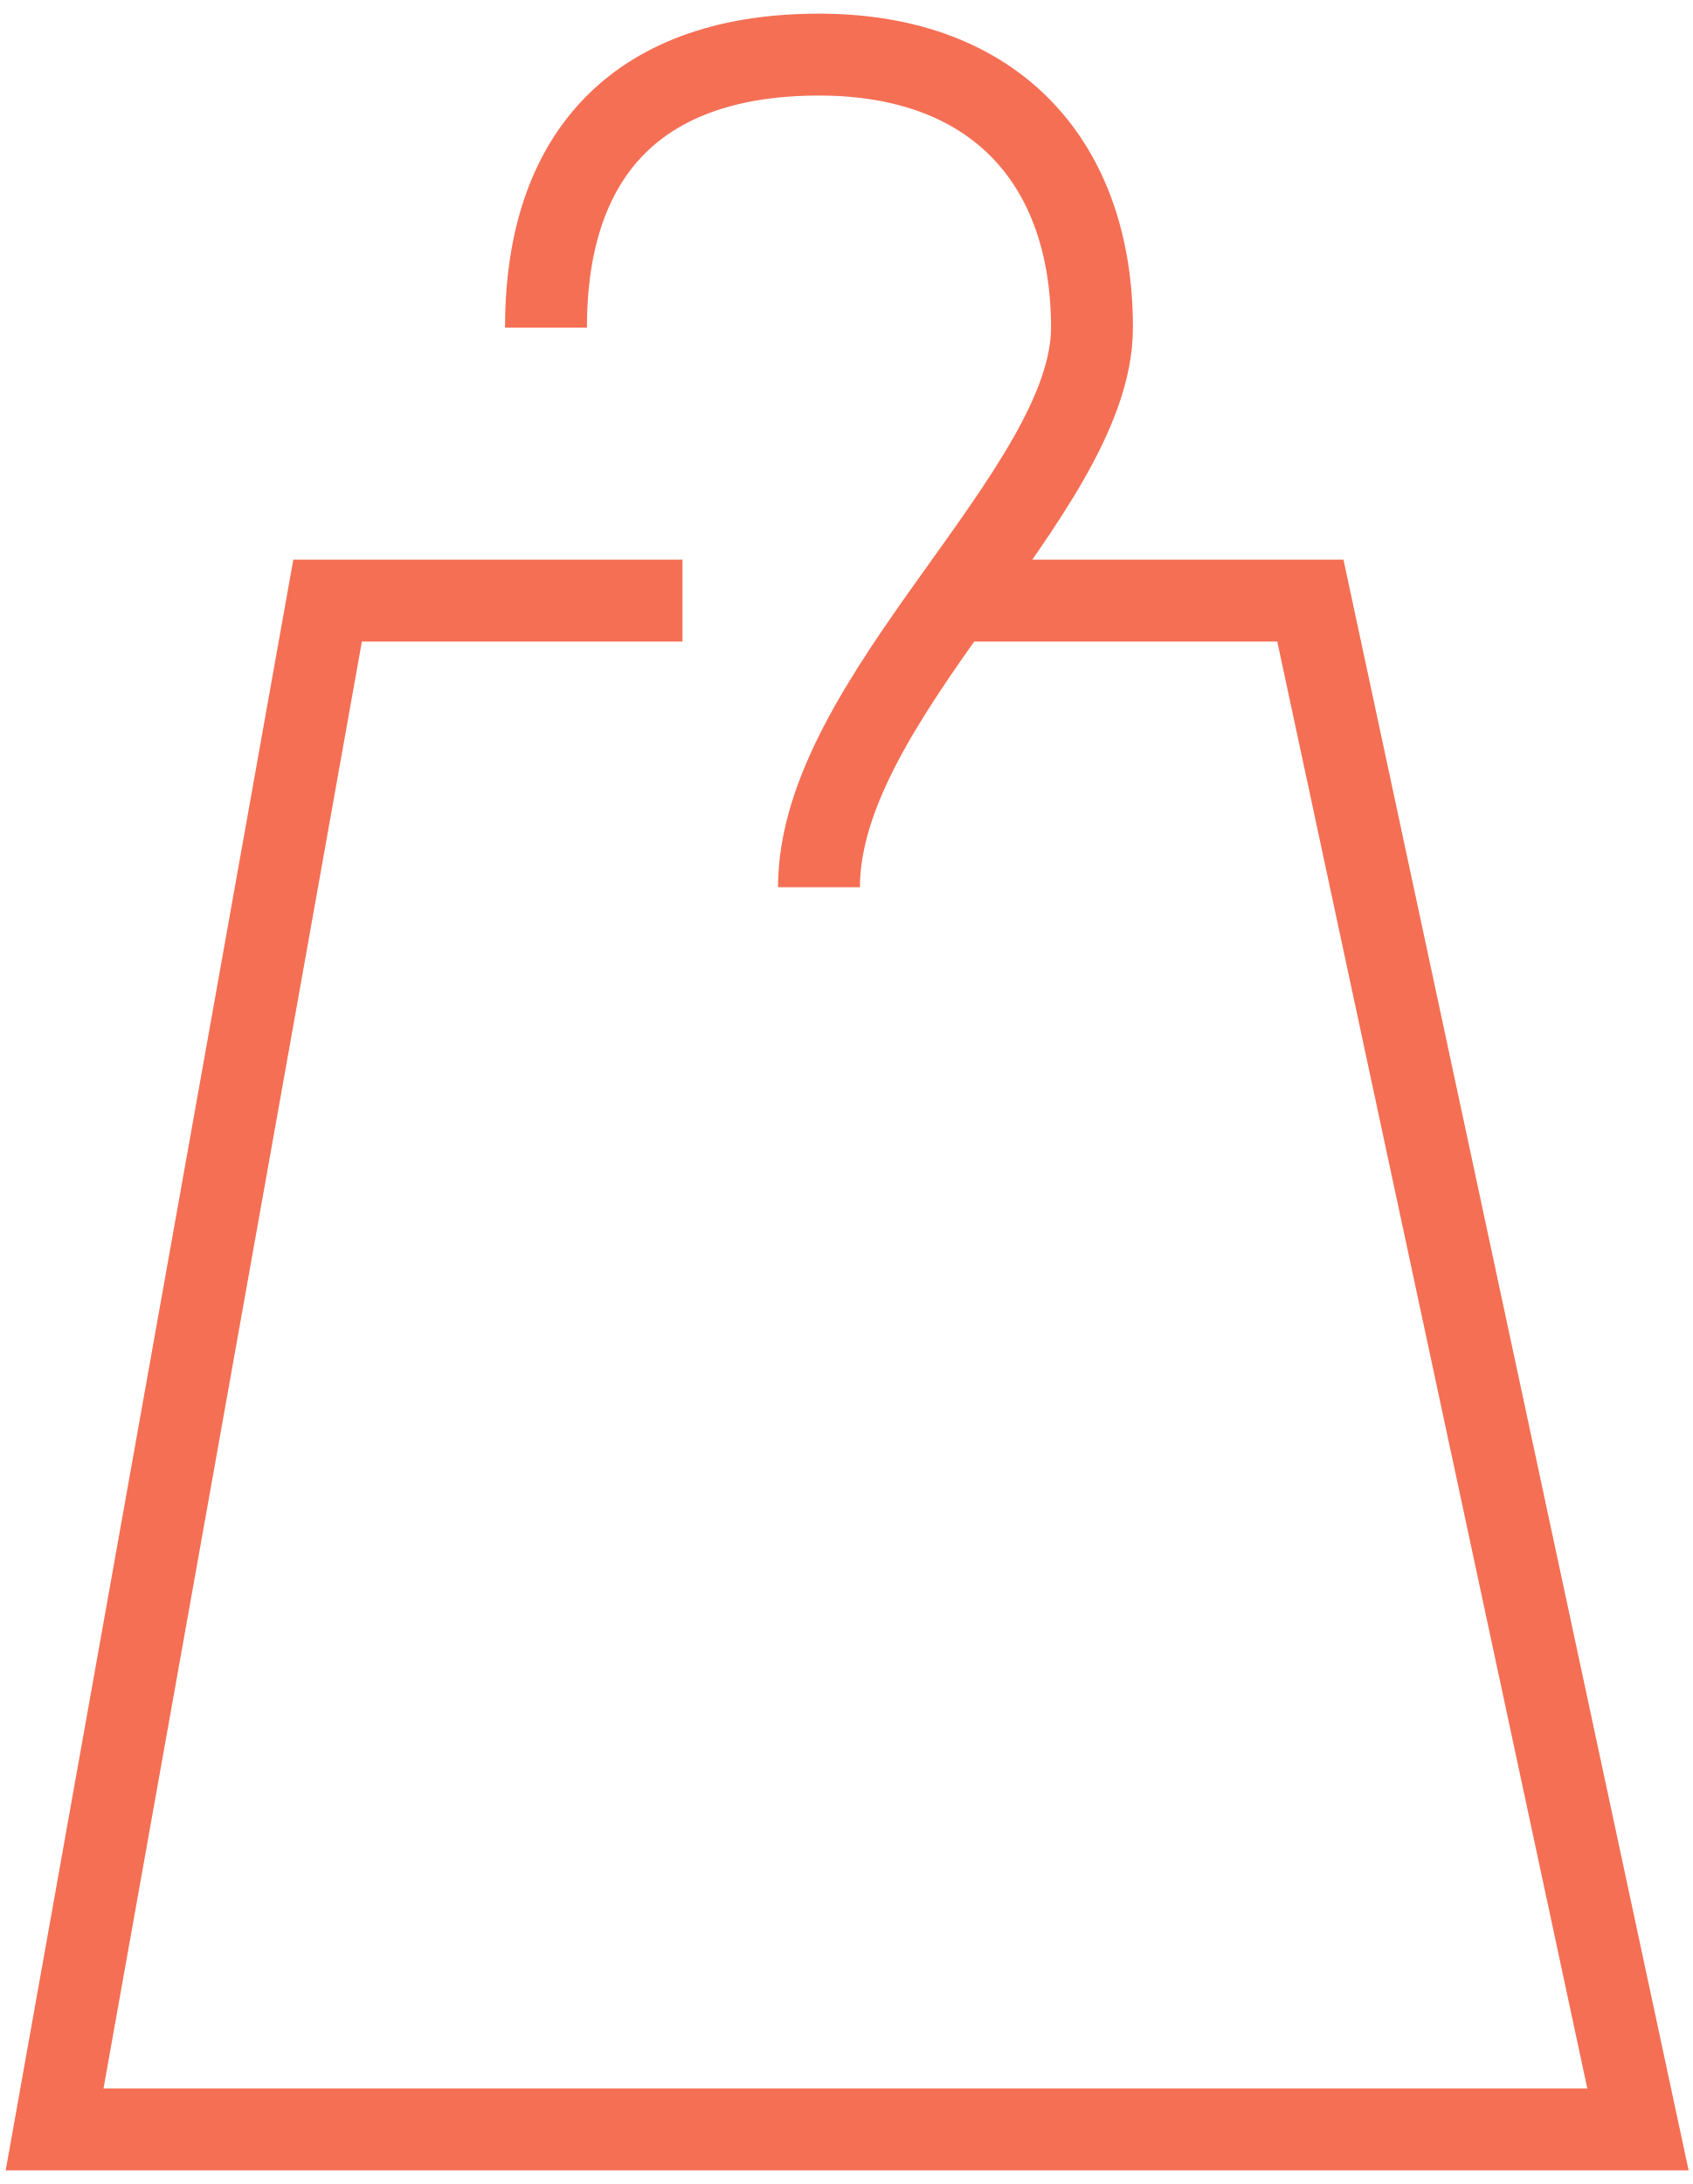
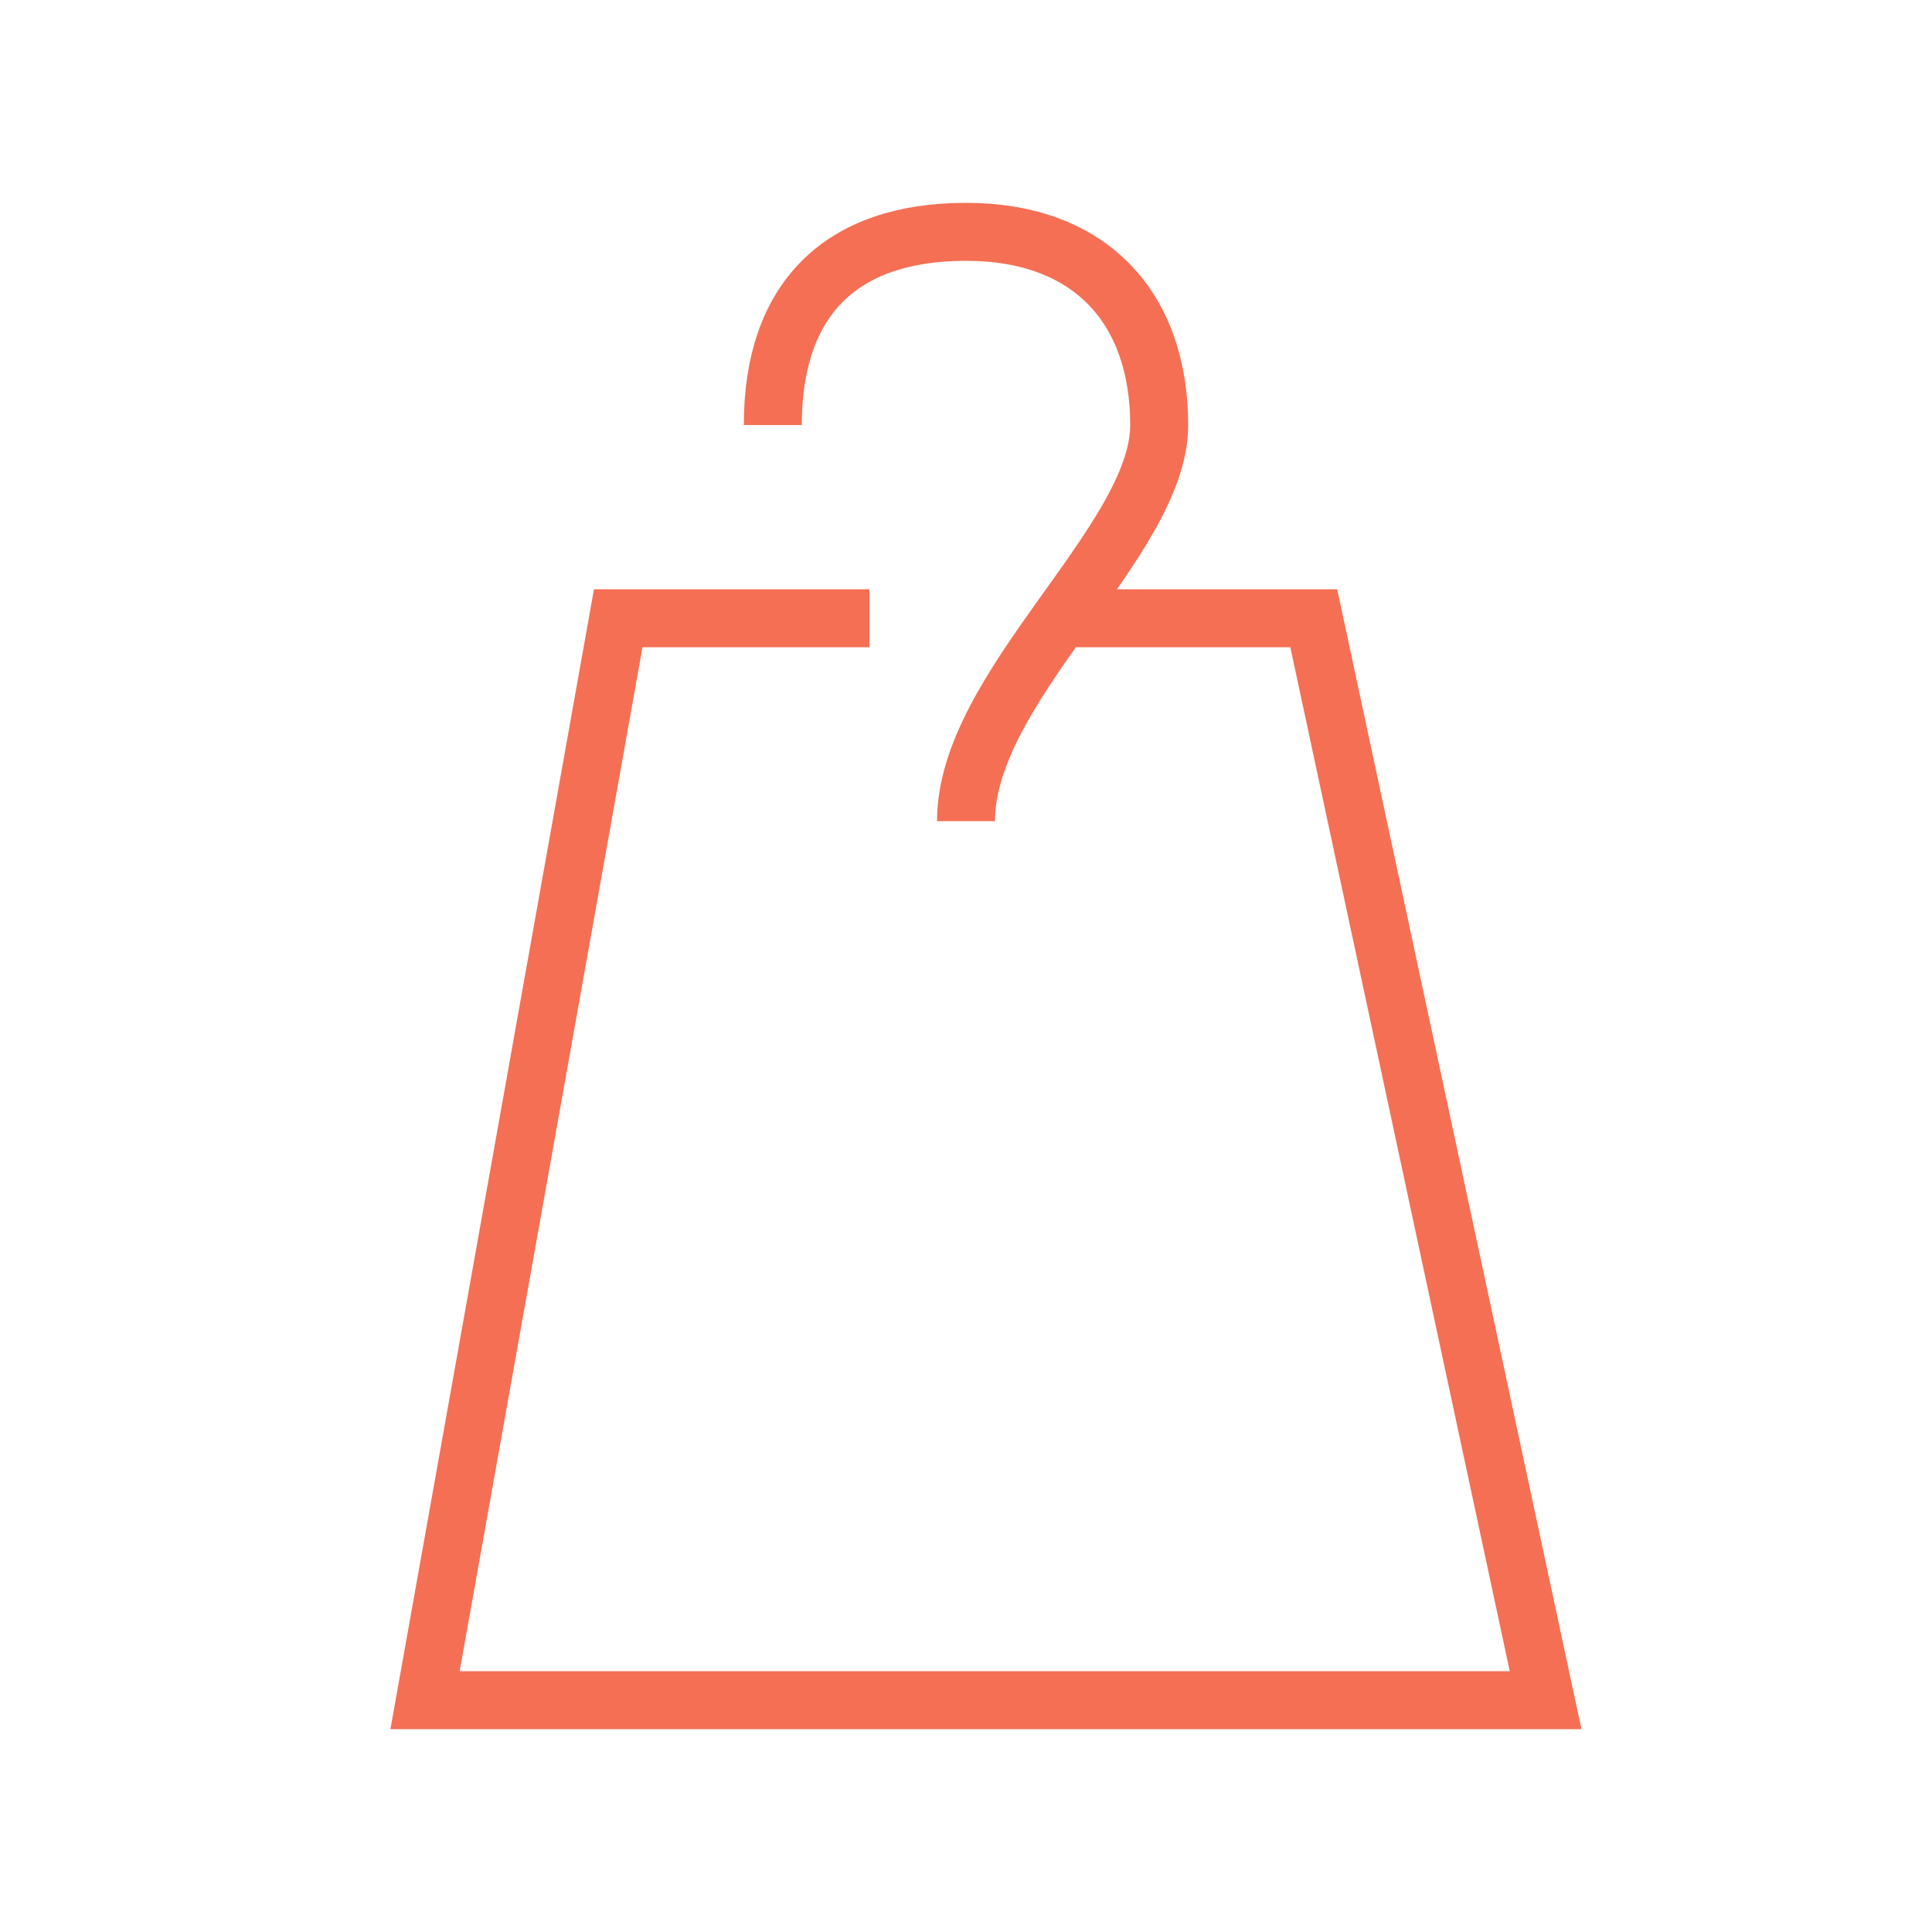
- <svg xmlns="http://www.w3.org/2000/svg" width="62" height="80" viewBox="0 0 62 80" fill="none">
-   <path d="M20 12C20 5.5 23.5 2 30 2C36.5 2 40 6 40 12C40 15.036 37.44 18.455 34.911 22M30 32.5C30 29.042 32.441 25.461 34.911 22M34.911 22H48L60 78H2L12 22H25" stroke="#F56F54" stroke-width="3" />
+ <svg xmlns="http://www.w3.org/2000/svg" width="100" height="100" viewBox="0 0 100 100" fill="none">
+   <path d="M40 22C40 15.5 43.5 12 50 12C56.5 12 60 16 60 22C60 25.036 57.44 28.455 54.911 32M50 42.5C50 39.042 52.441 35.461 54.911 32M54.911 32H68L80 88H22L32 32H45" stroke="#F56F54" stroke-width="3" />
</svg>
